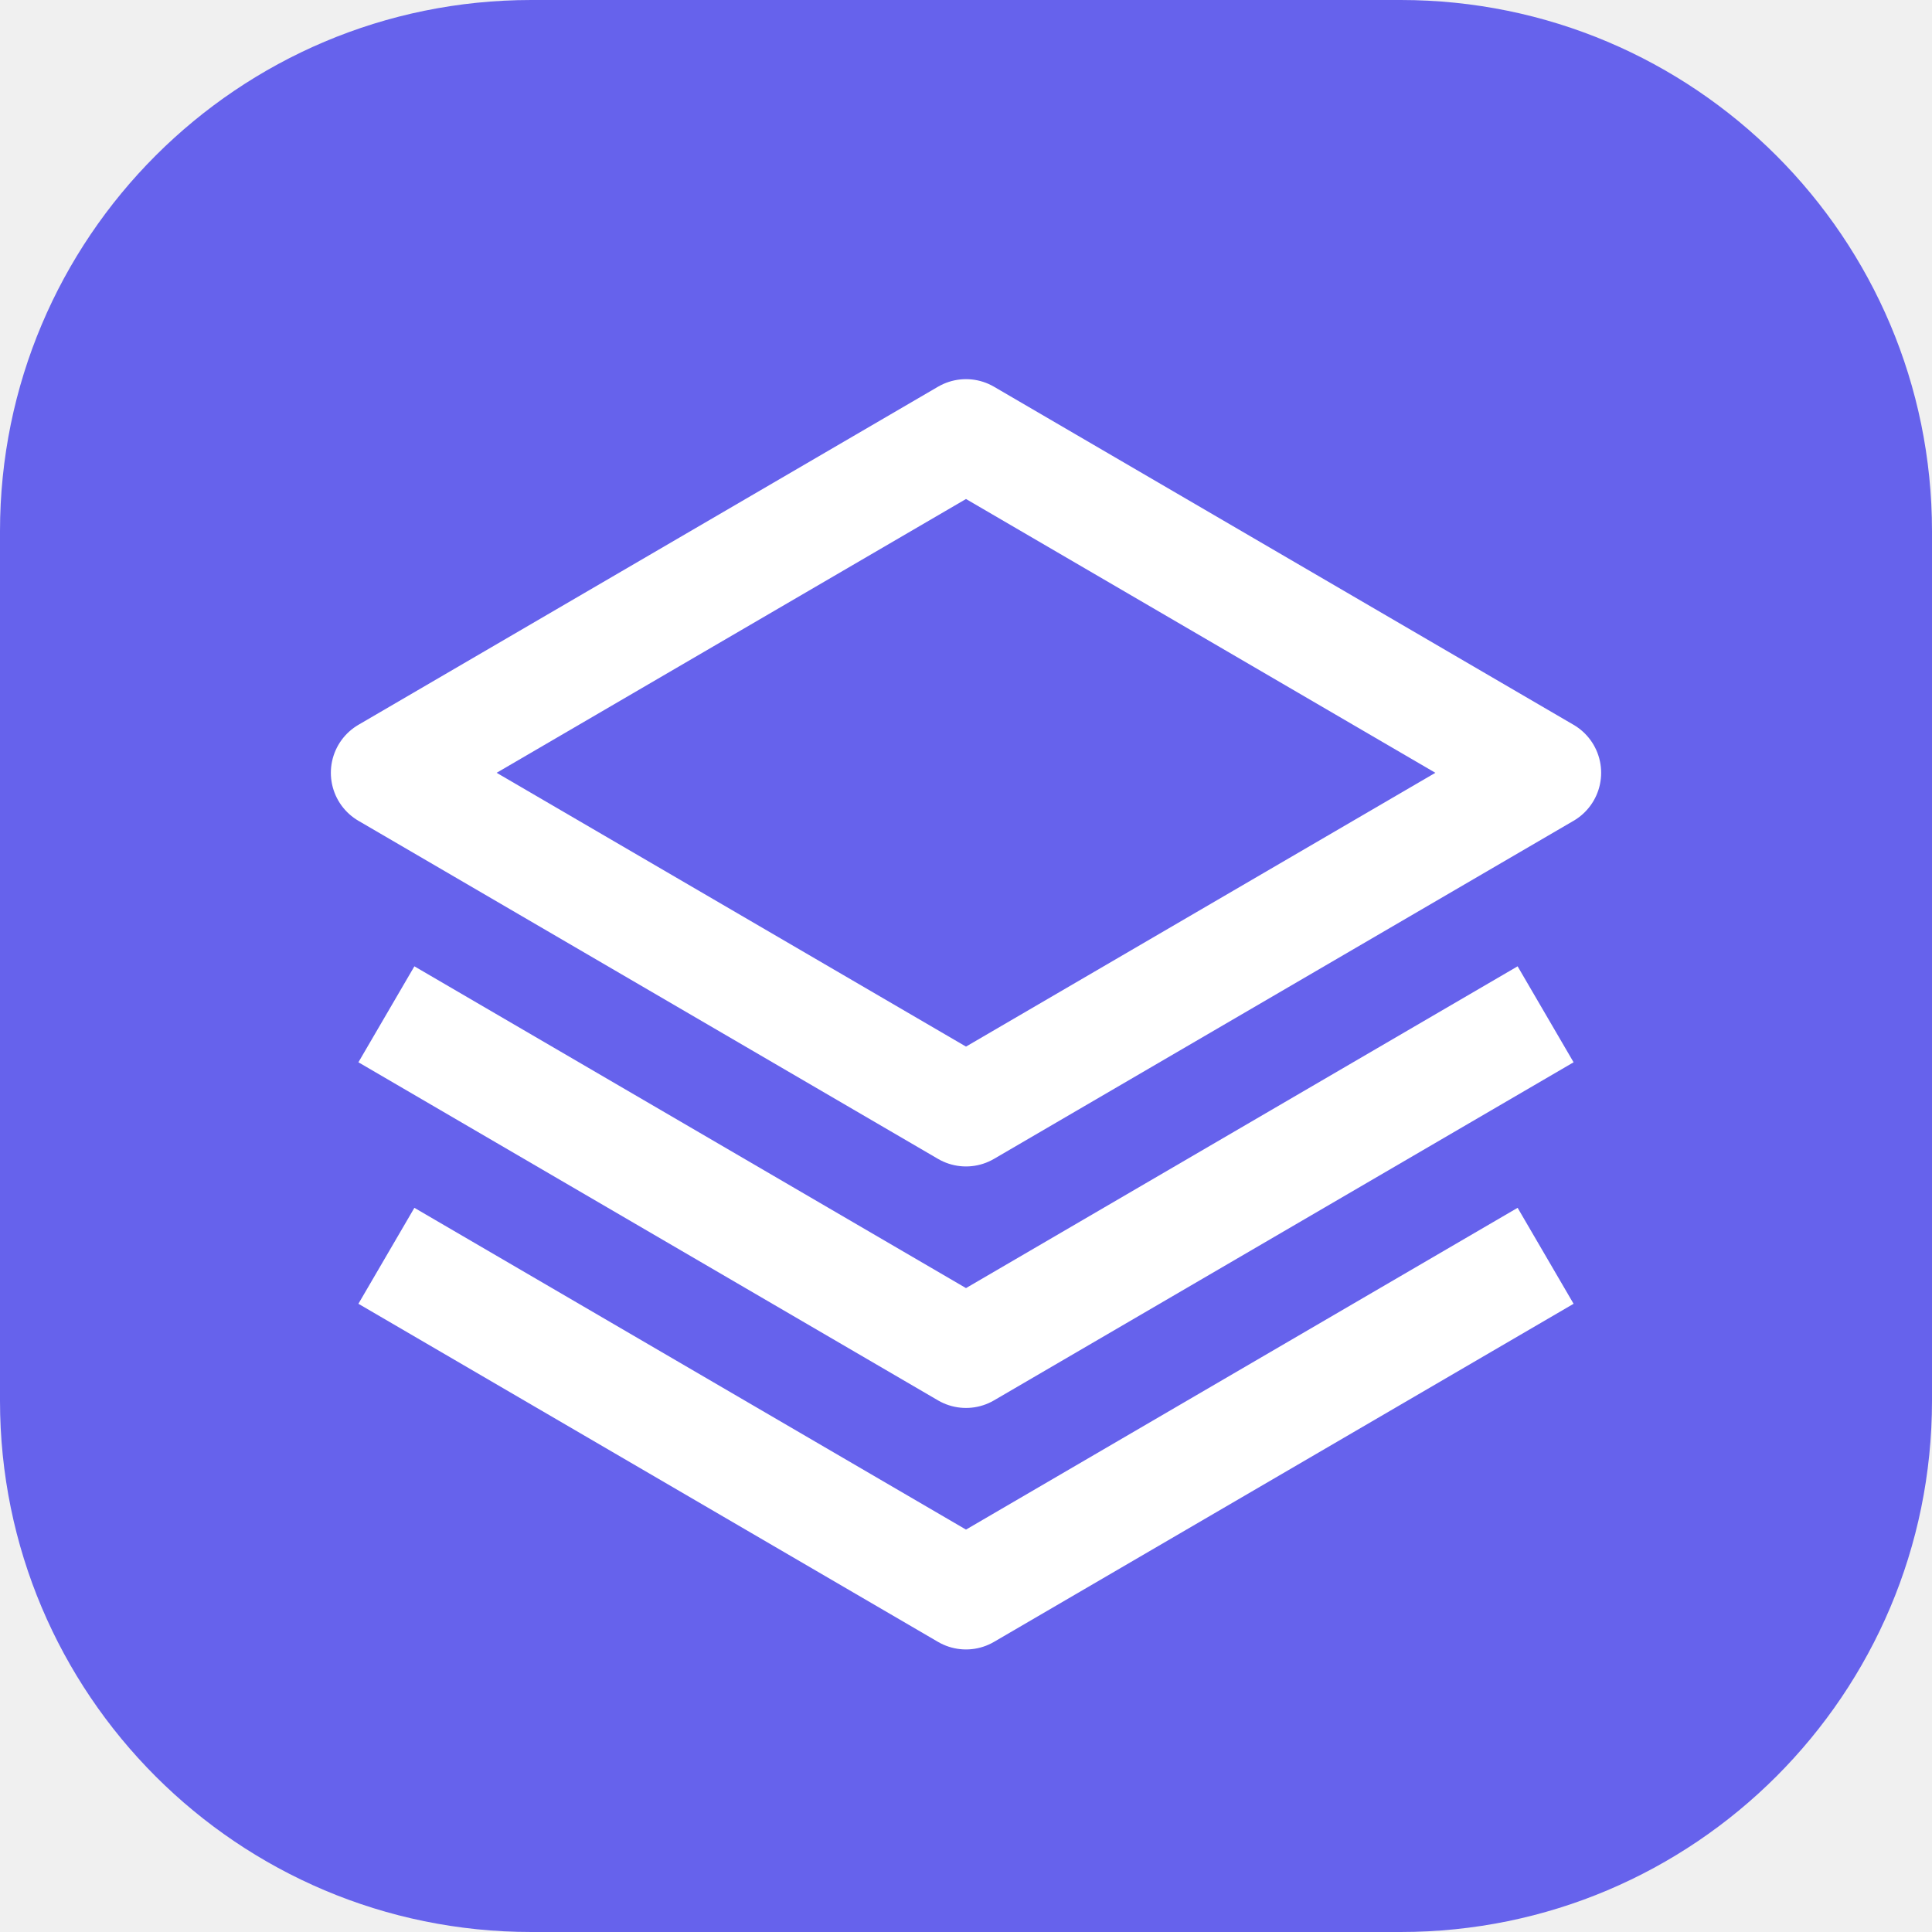
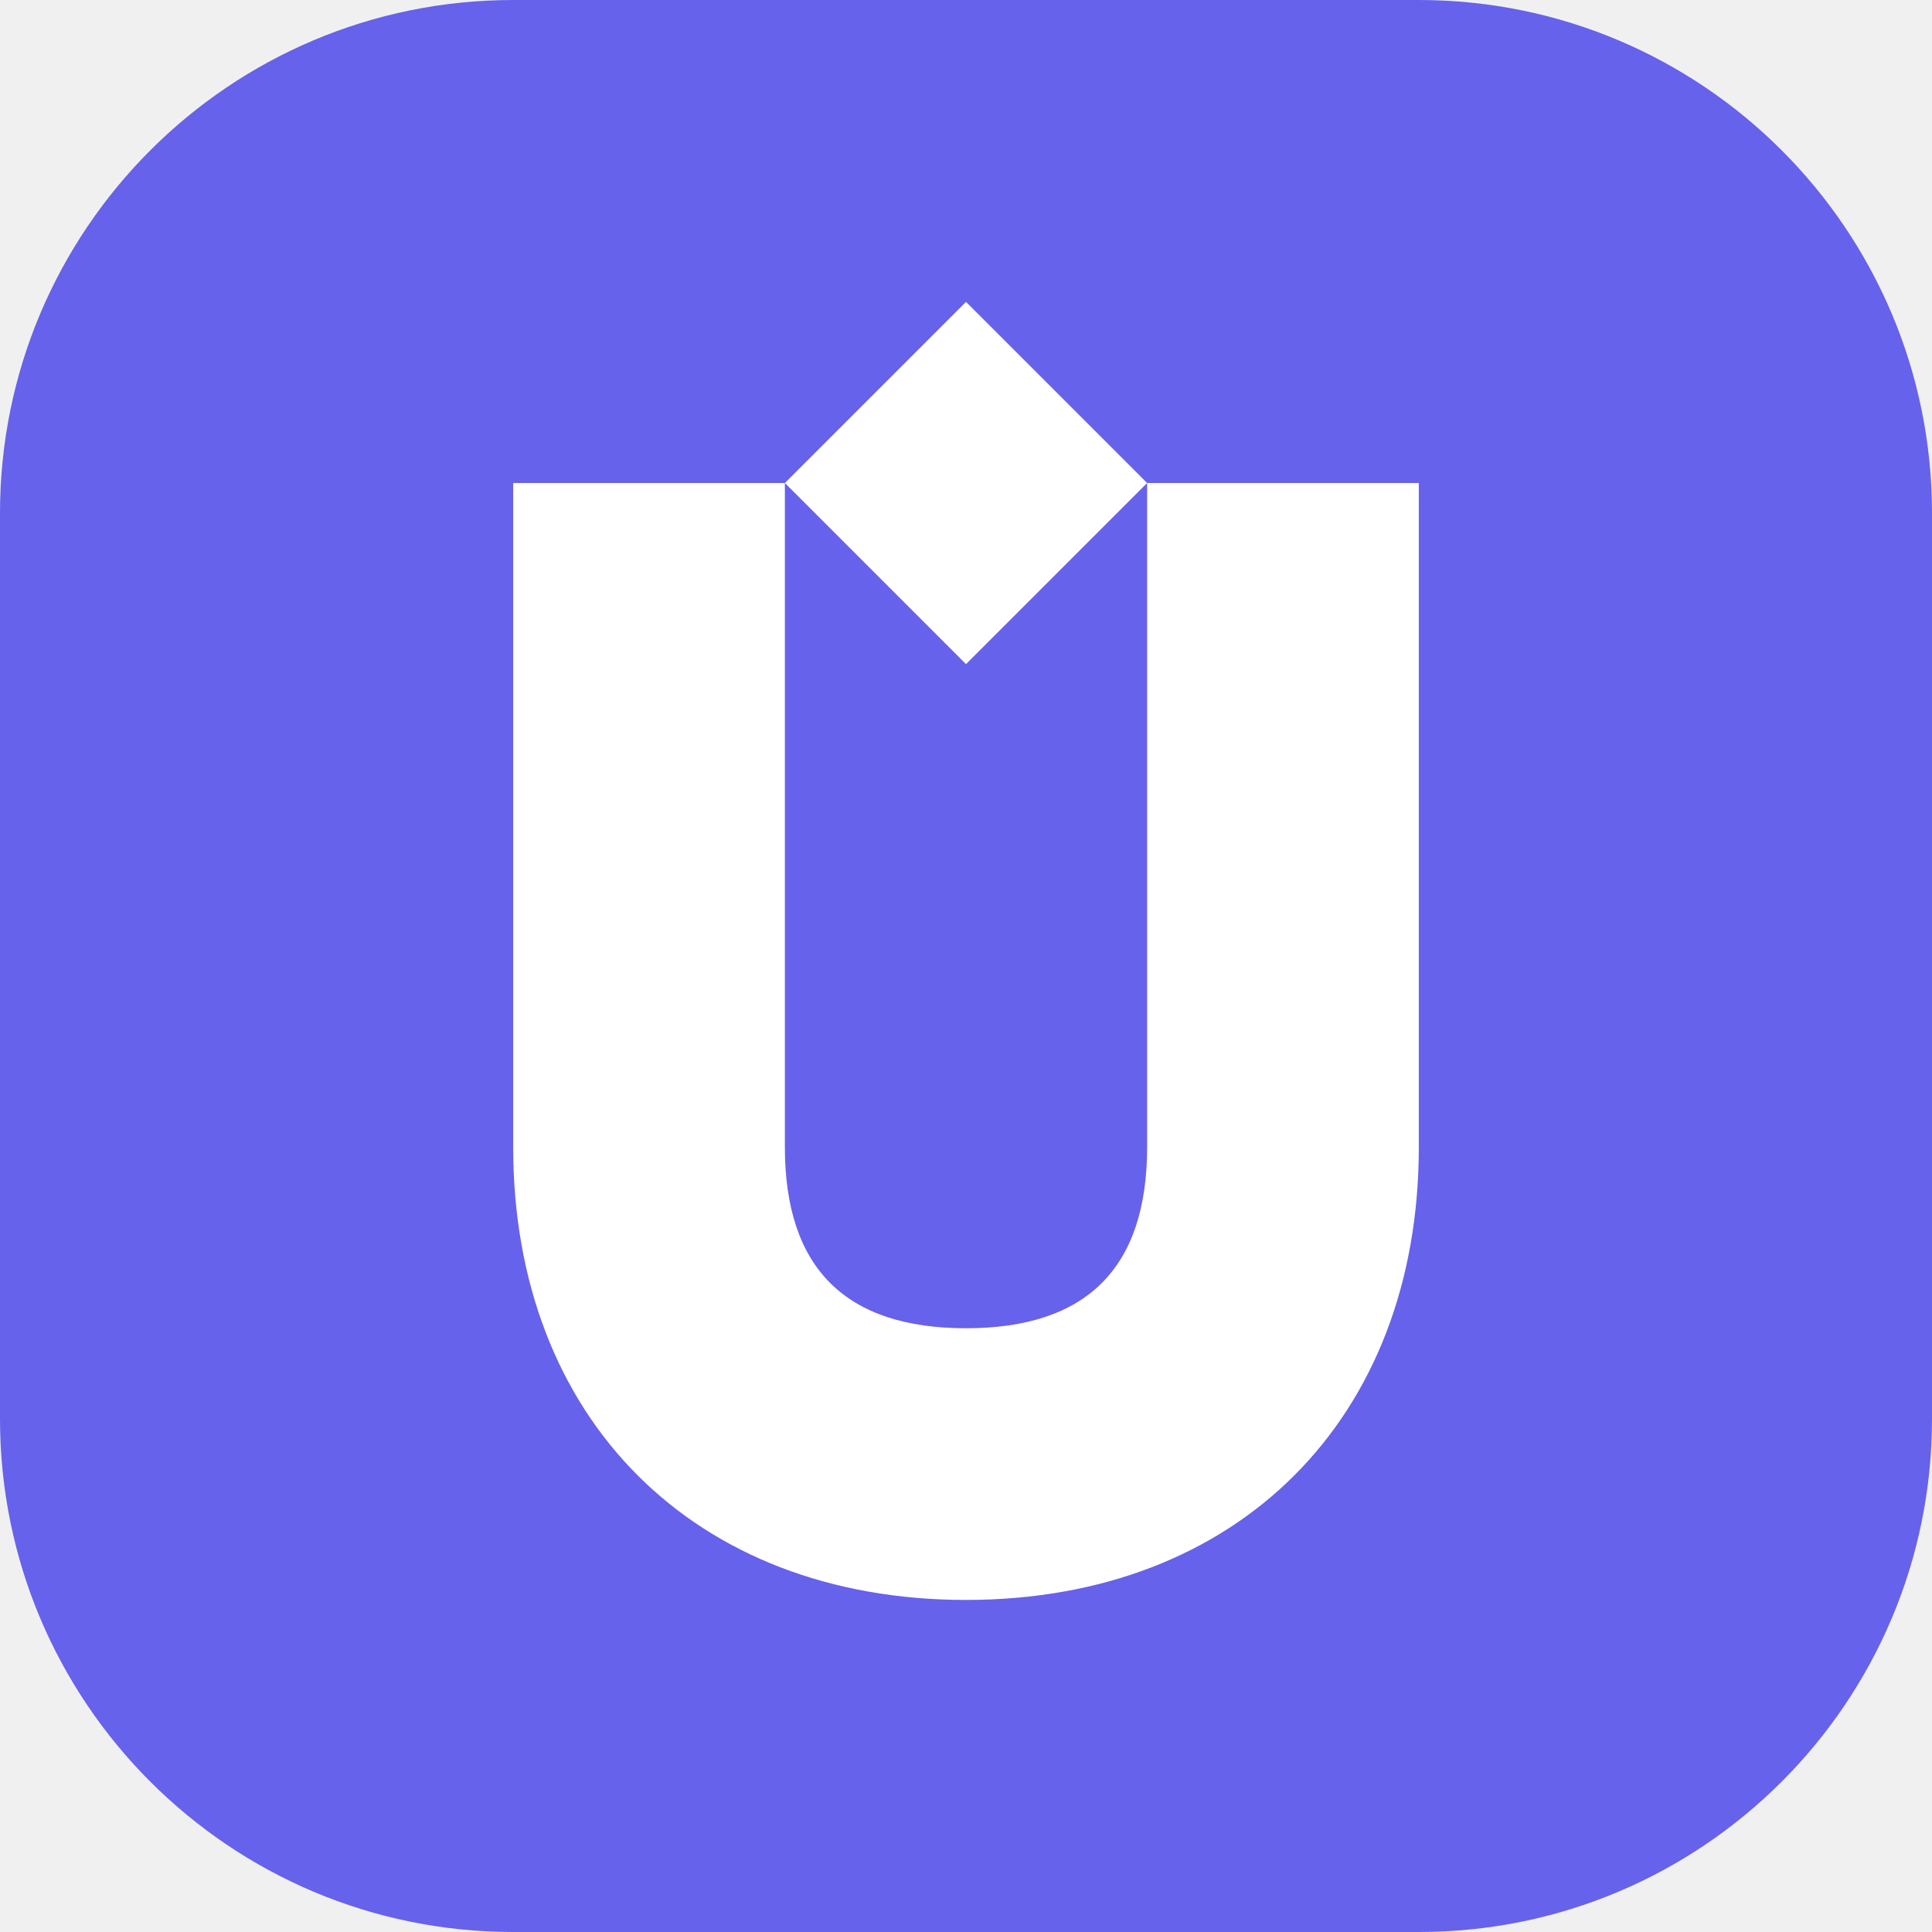
- <svg xmlns="http://www.w3.org/2000/svg" viewBox="0 0 40 40">
-   <rect width="40" height="40" rx="11" fill="#6662ec" />
-   <g fill="none" stroke="white" stroke-width="2.3" stroke-linejoin="round">
-     <path d="m20 9 12 7-12 7-12-7z" />
-     <path d="m8 21 12 7 12-7M8 26l12 7 12-7" />
-   </g>
+ <svg xmlns="http://www.w3.org/2000/svg" viewBox="0 0 64 64">
+   <rect width="64" height="64" rx="17" fill="#6662ec" />
+   <path d="M17 16v22c0 9 6 15 15 15s15-6 15-15V16h-9v22c0 4-2 6-6 6s-6-2-6-6V16z" fill="white" />
+   <path d="m32 10 6 6-6 6-6-6z" fill="white" />
</svg>
